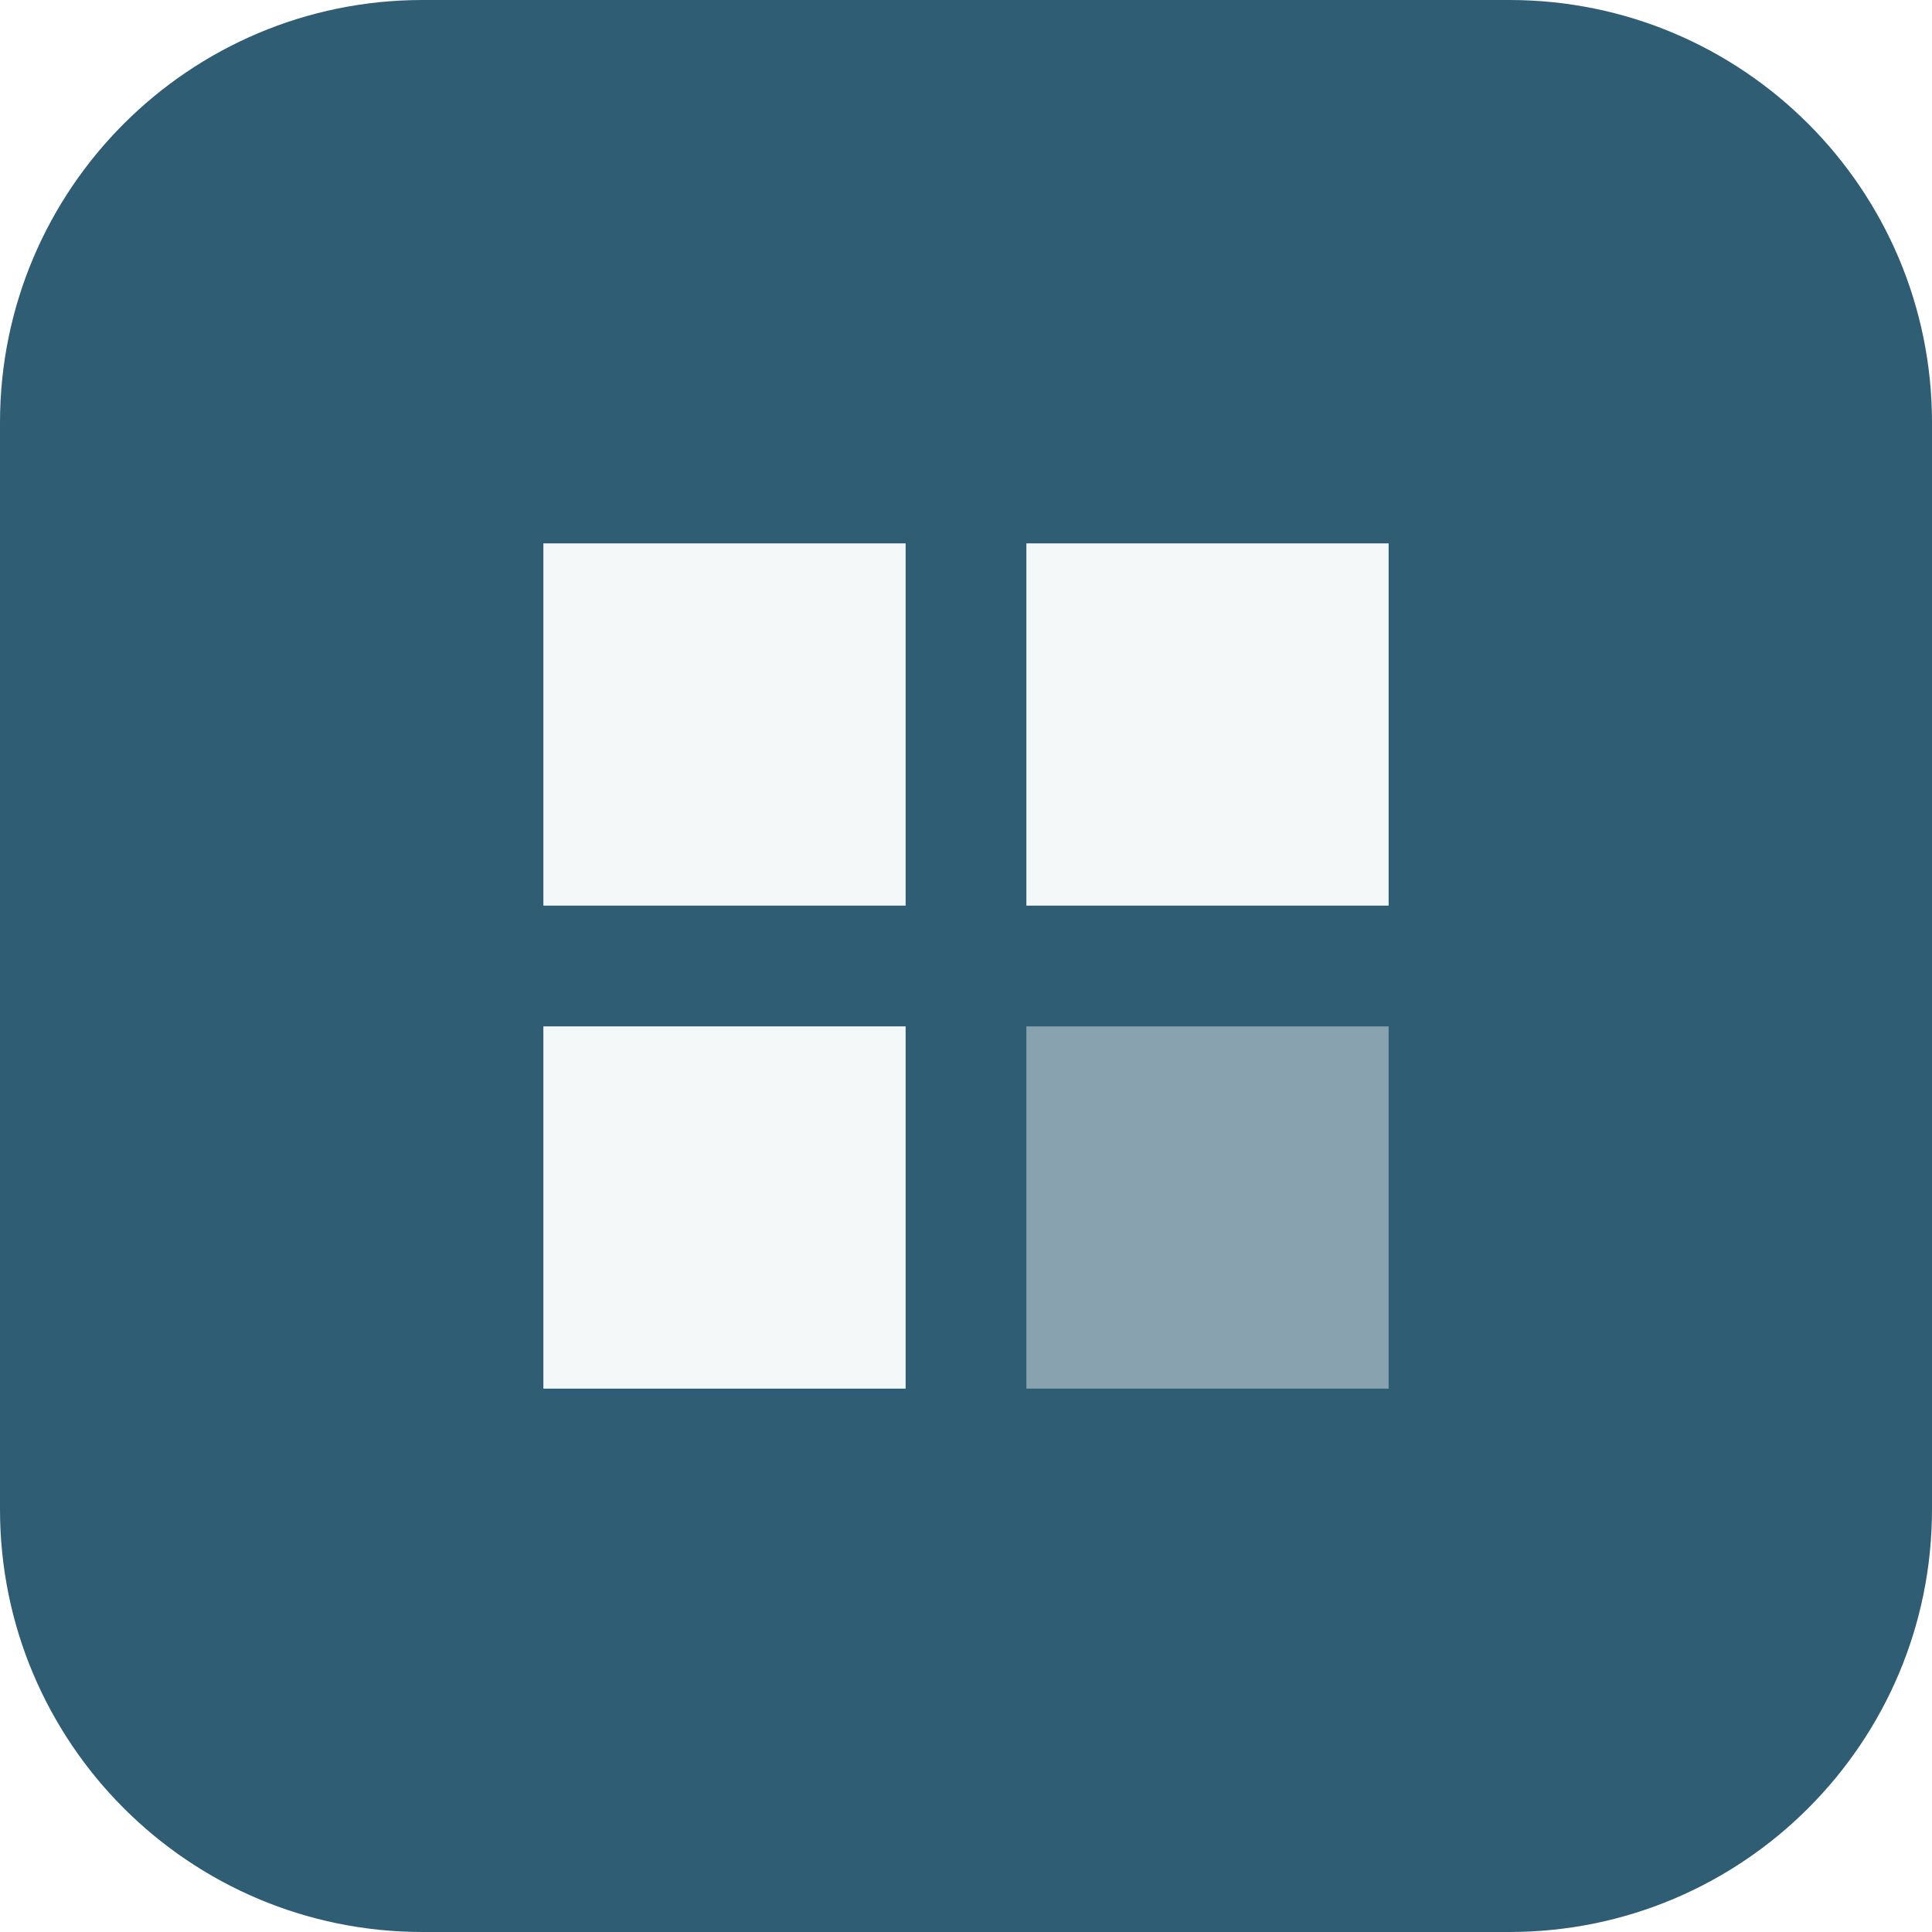
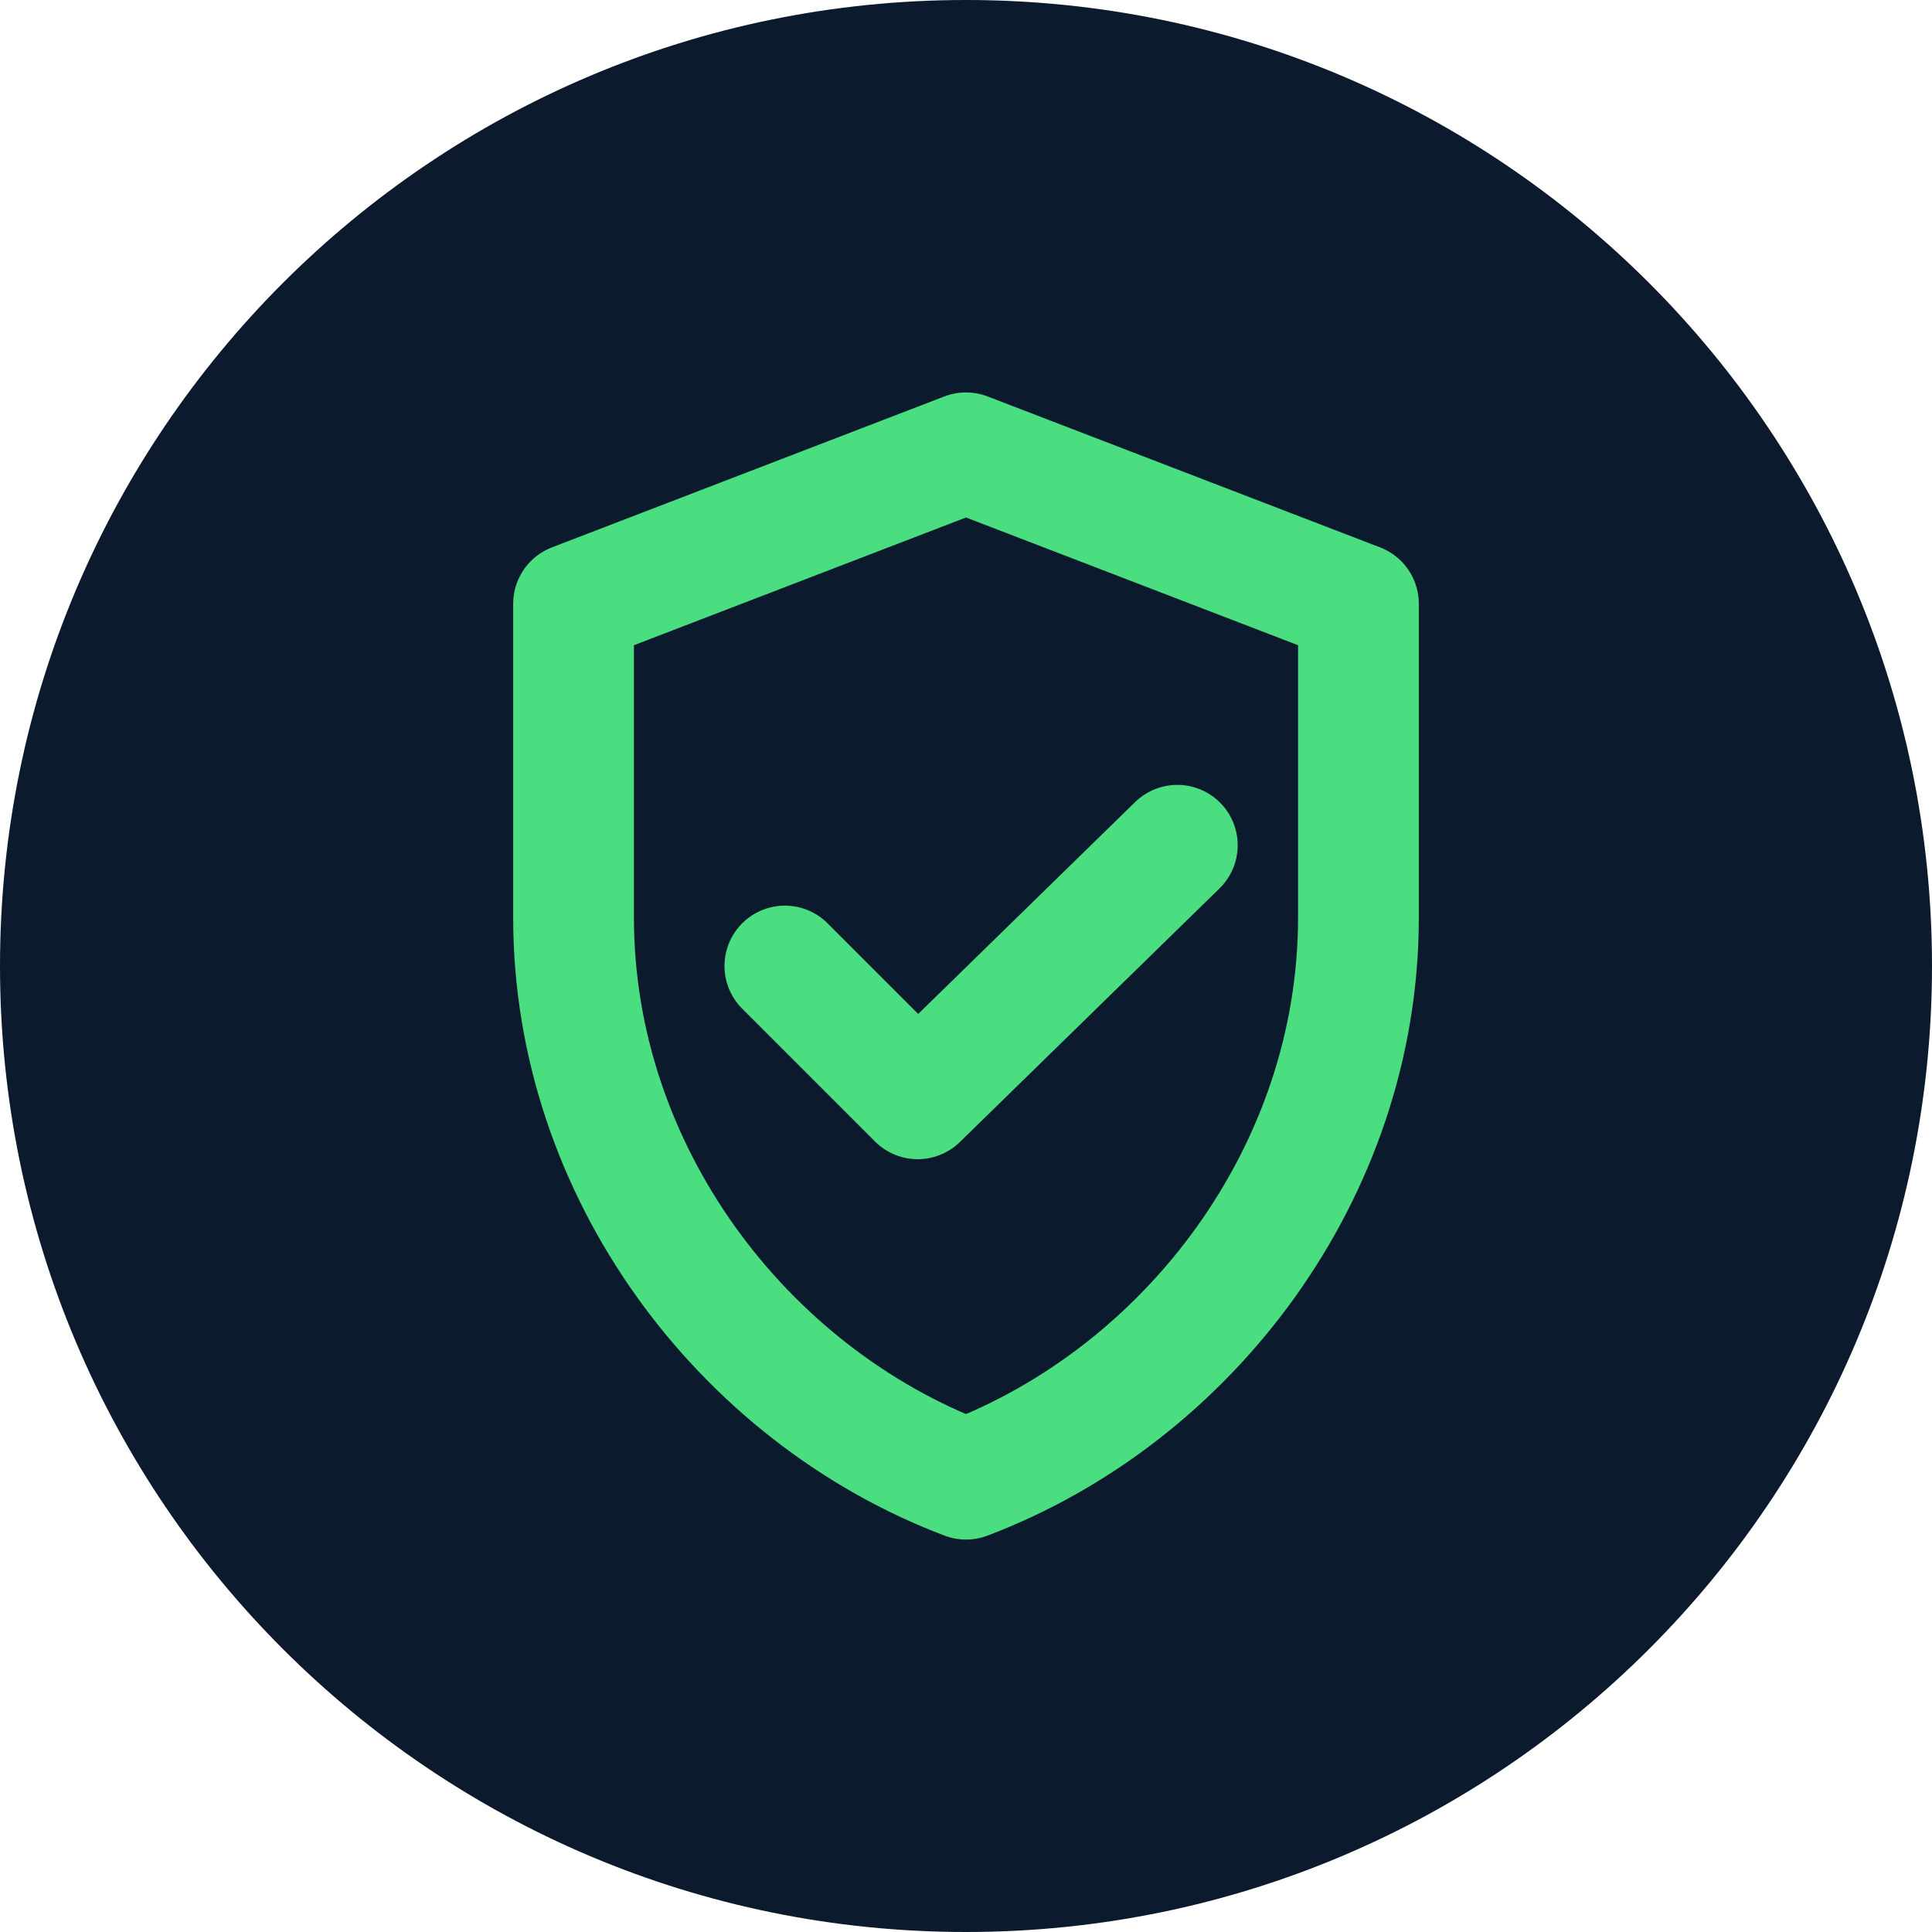
<svg xmlns="http://www.w3.org/2000/svg" viewBox="0 0 32 32">
-   <rect width="32" height="32" rx="7" fill="#2f5d73" />
-   <path d="M9 9h6v6H9zM17 9h6v6h-6zM9 17h6v6H9z" fill="#f4f8f9" />
-   <path d="M17 17h6v6h-6z" fill="#f4f8f9" opacity=".45" />
+   <circle cx="16" cy="16" r="16" fill="#0C1A2E" />
+   <path d="M16 7.5 9.5 10v5.2c0 4.2 2.8 7.9 6.5 9.3 3.7-1.4 6.5-5.1 6.5-9.3V10z" fill="none" stroke="#4ADE80" stroke-width="2" stroke-linejoin="round" />
+   <path d="m13 16 2.2 2.2L19.5 14" fill="none" stroke="#4ADE80" stroke-width="2" stroke-linecap="round" stroke-linejoin="round" />
</svg>
